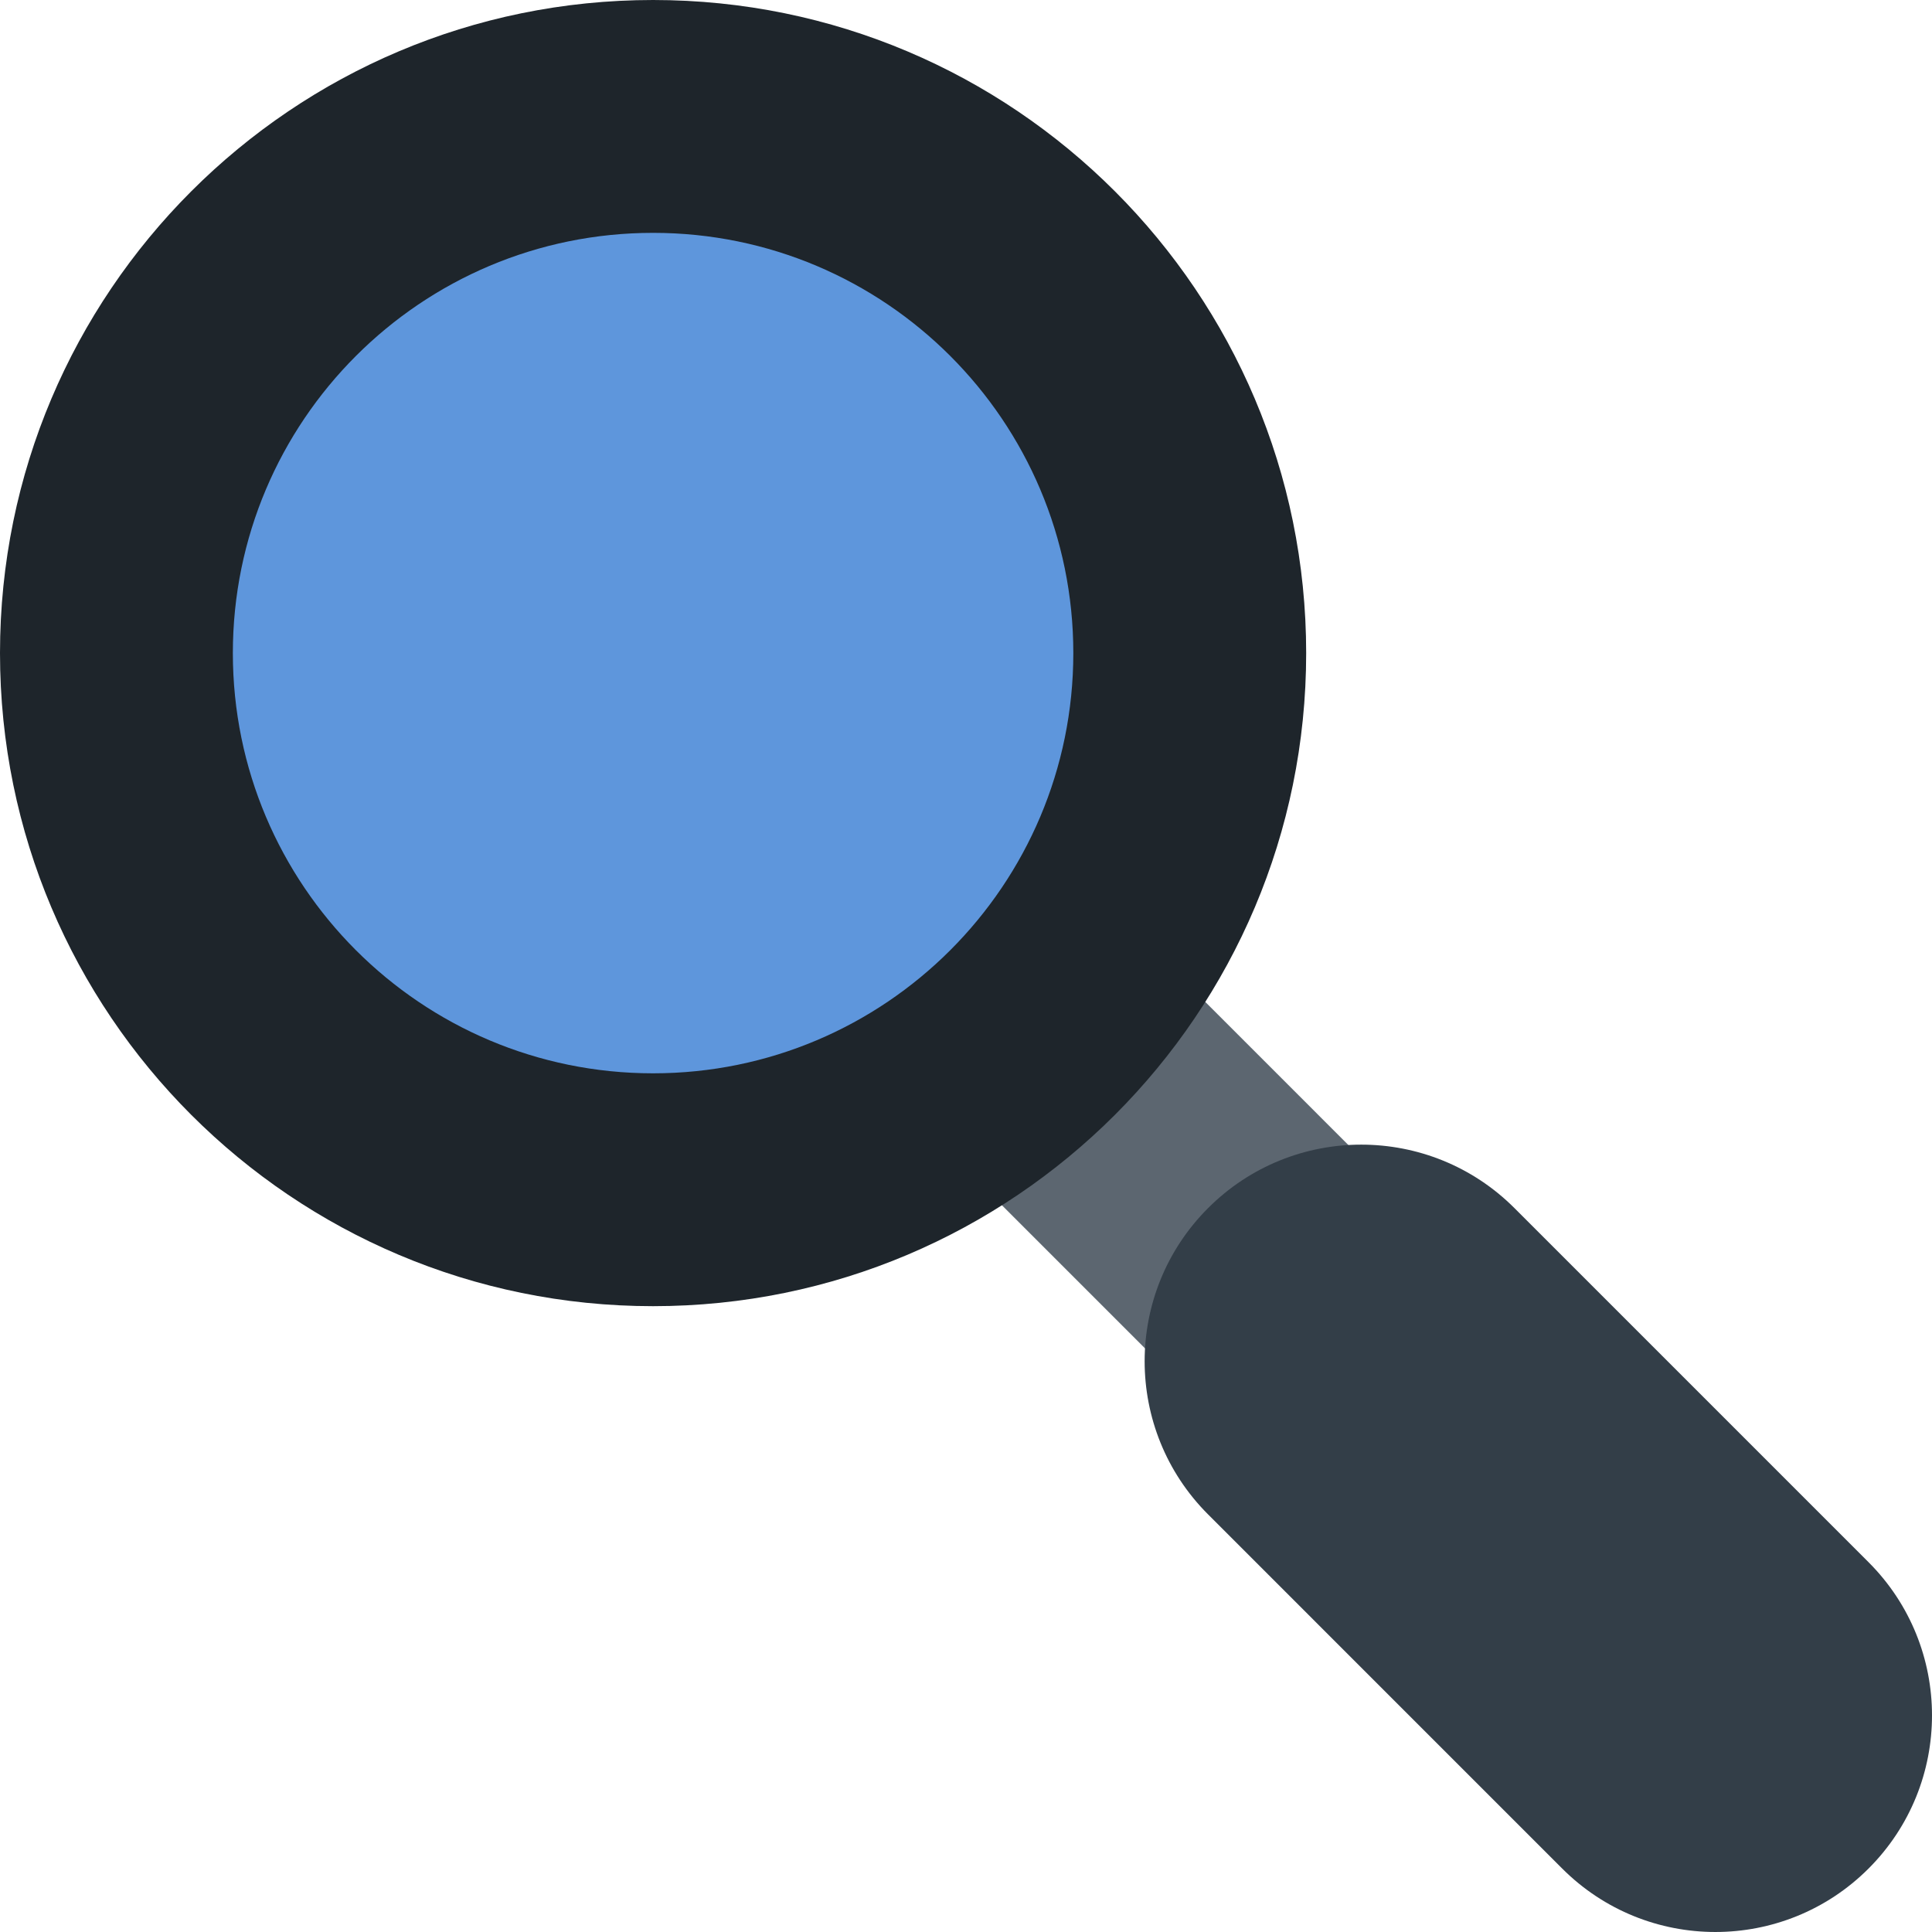
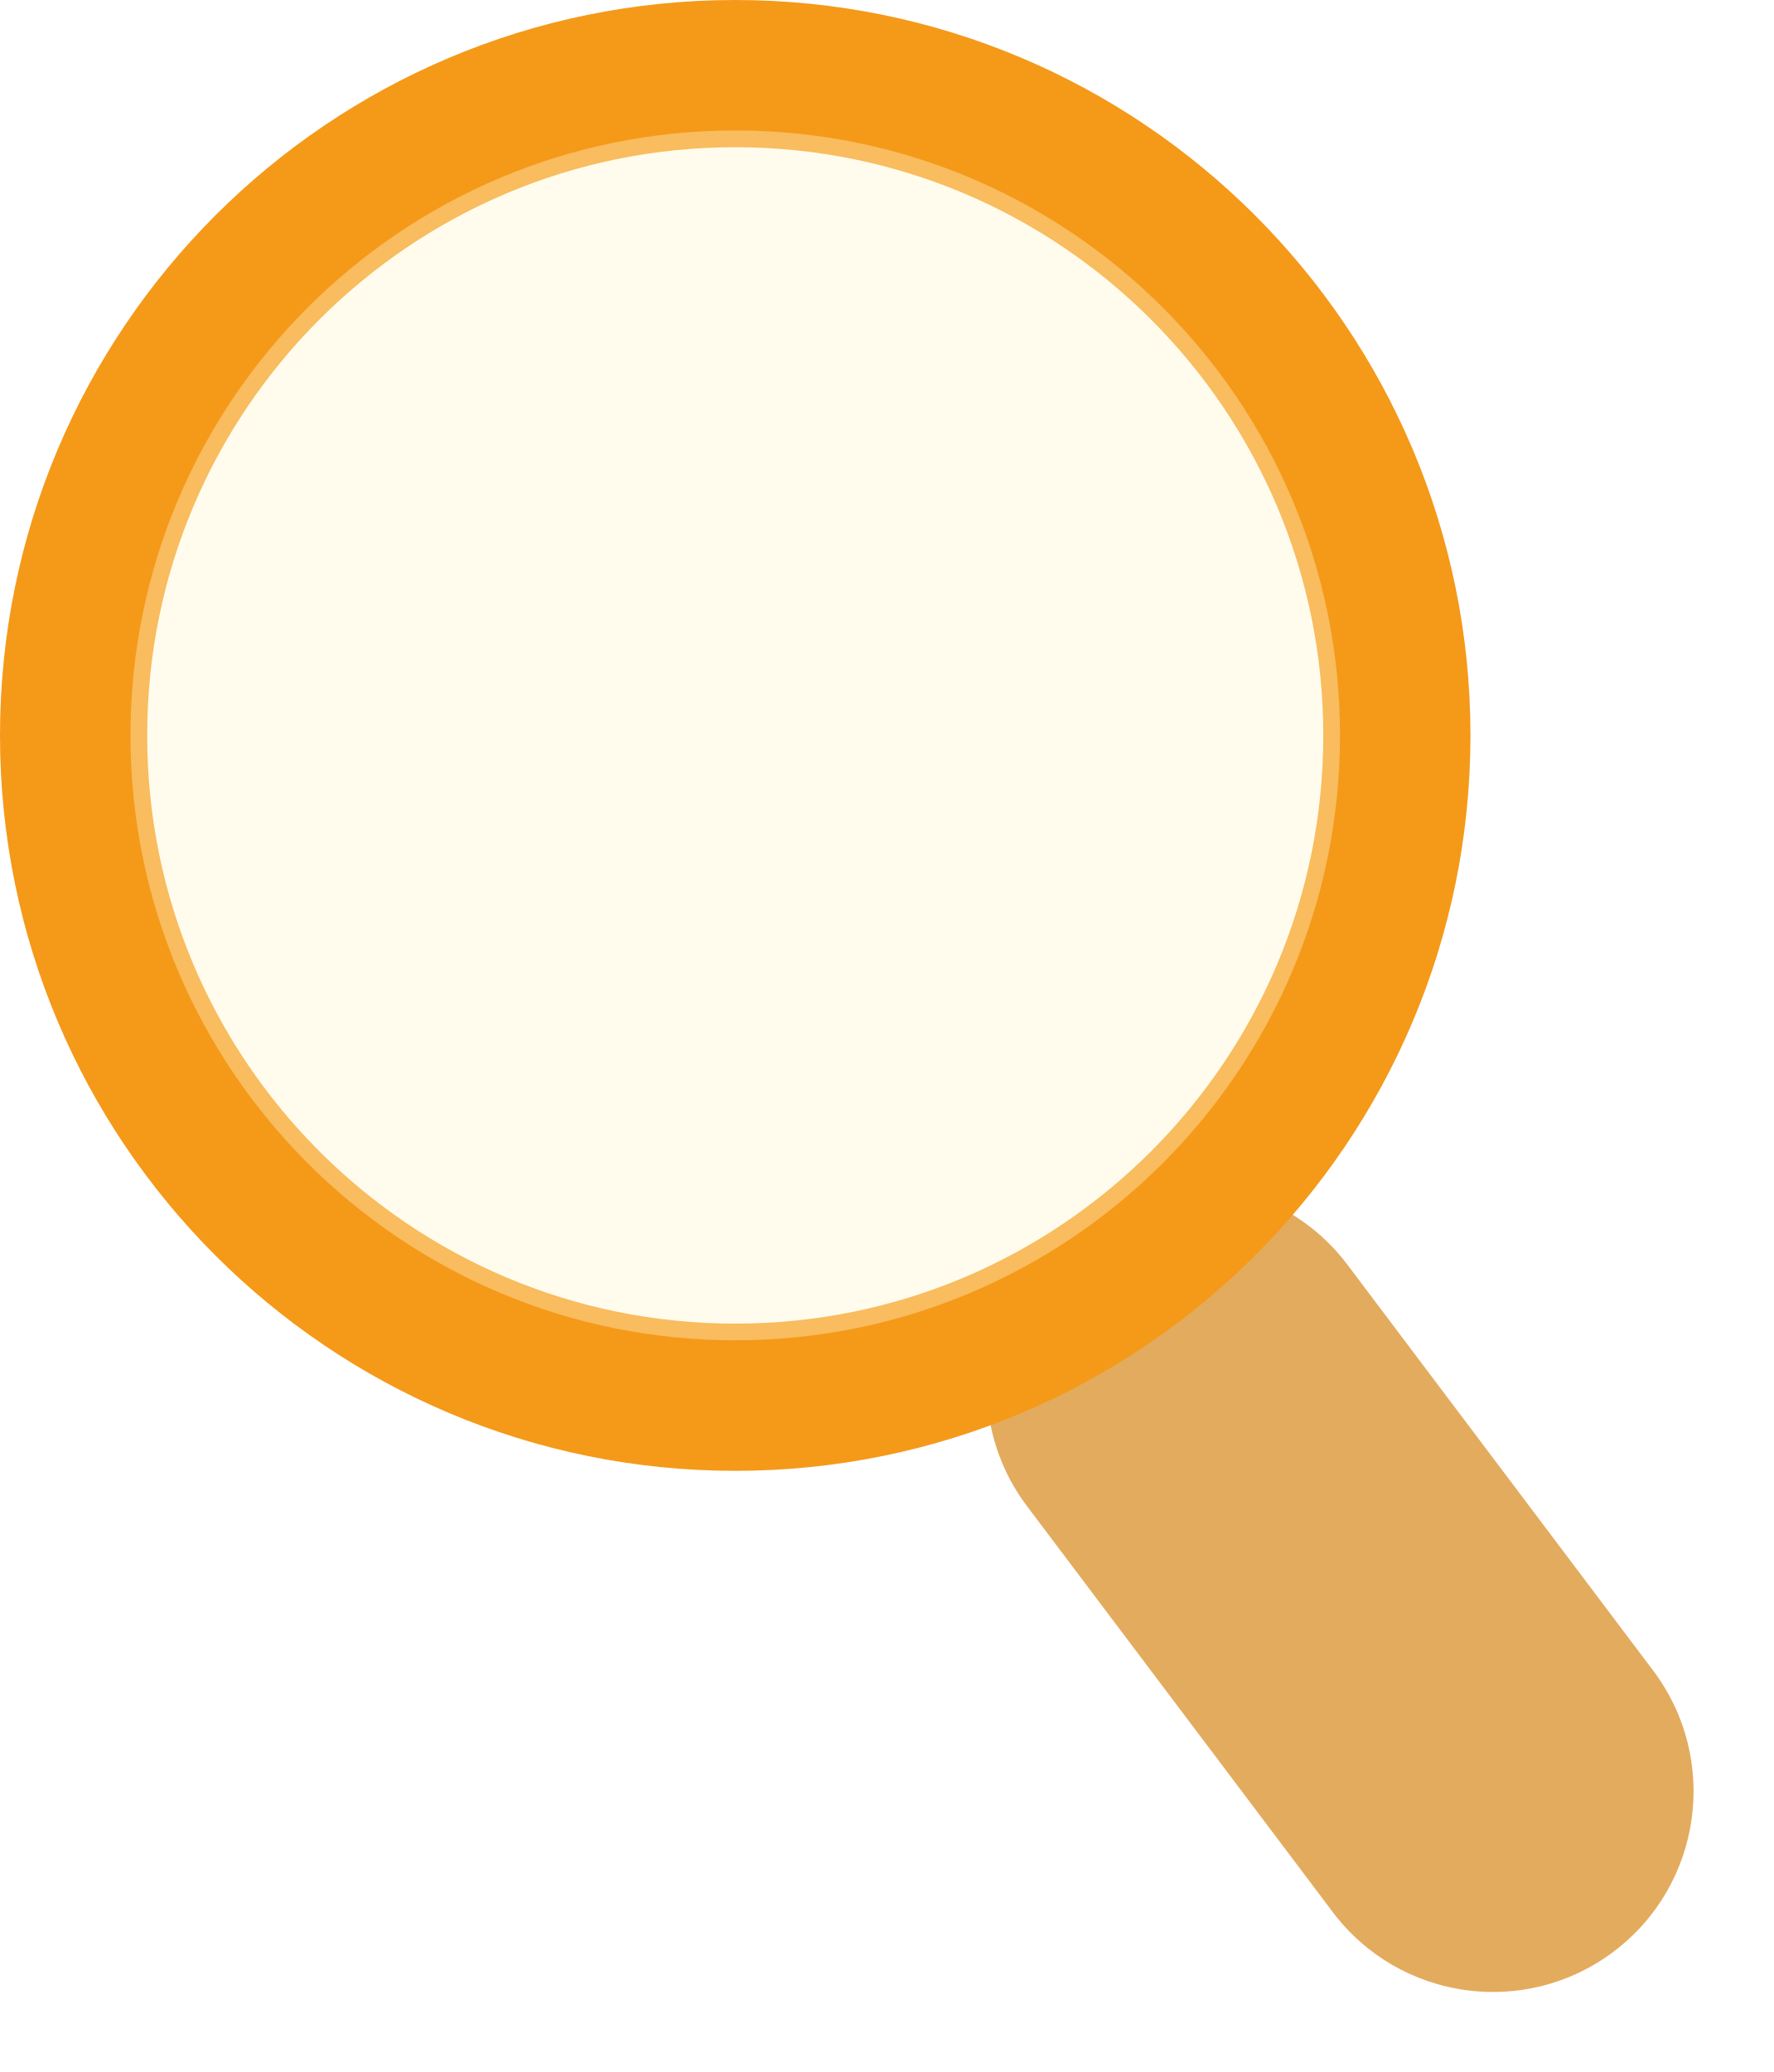
- <svg xmlns="http://www.w3.org/2000/svg" version="1.1" id="Layer_1" x="0px" y="0px" viewBox="0 0 297.888 297.888" style="enable-background:new 0 0 297.888 297.888;" xml:space="preserve">
-   <g>
-     <path style="fill:#5C6670;" d="M218.971,187.618c8.659,8.658,8.659,22.695,0,31.354c-8.657,8.658-22.694,8.657-31.352,0   l-50.096-50.096c-8.657-8.658-8.659-22.695-0.001-31.353c8.659-8.659,22.696-8.658,31.355,0L218.971,187.618z" />
-     <circle style="fill:#1E252B;" cx="100.697" cy="100.697" r="100.697" />
-     <circle style="fill:#5E96DC;" cx="100.697" cy="100.697" r="64.794" />
-     <path style="fill:#333E48;" d="M186.271,233.504c-13.044-13.042-13.044-34.191,0-47.234c13.043-13.044,34.19-13.043,47.234,0   l54.6,54.601c13.044,13.043,13.044,34.19,0,47.234c-13.042,13.043-34.19,13.043-47.234,0L186.271,233.504z" />
+ <svg xmlns="http://www.w3.org/2000/svg" width="36.15" height="42.222" viewBox="0 0 36.15 42.222">
+   <g id="Group_26324" data-name="Group 26324" transform="translate(0 0.001)">
+     <rect id="Rectangle_2913" data-name="Rectangle 2913" width="8.174" height="18.524" rx="4.087" transform="matrix(0.799, -0.602, 0.602, 0.799, 18.474, 27.427)" fill="#d37b01" opacity="0.636" />
+     <g id="Ellipse_2293" data-name="Ellipse 2293" transform="translate(0 -0.001)" fill="none" stroke="#f59919" stroke-width="3">
+       <ellipse cx="14.986" cy="14.986" rx="14.986" ry="14.986" stroke="none" />
+       <ellipse cx="14.986" cy="14.986" rx="13.486" ry="13.486" fill="none" />
+     </g>
+     <path id="Path_66861" data-name="Path 66861" d="M12.327,0A12.327,12.327,0,1,1,0,12.327,12.327,12.327,0,0,1,12.327,0Z" transform="translate(2.659 2.657)" fill="#fff6d1" opacity="0.374" />
  </g>
-   <g>
- </g>
-   <g>
- </g>
-   <g>
- </g>
-   <g>
- </g>
-   <g>
- </g>
-   <g>
- </g>
-   <g>
- </g>
-   <g>
- </g>
-   <g>
- </g>
-   <g>
- </g>
-   <g>
- </g>
-   <g>
- </g>
-   <g>
- </g>
-   <g>
- </g>
-   <g>
- </g>
</svg>
